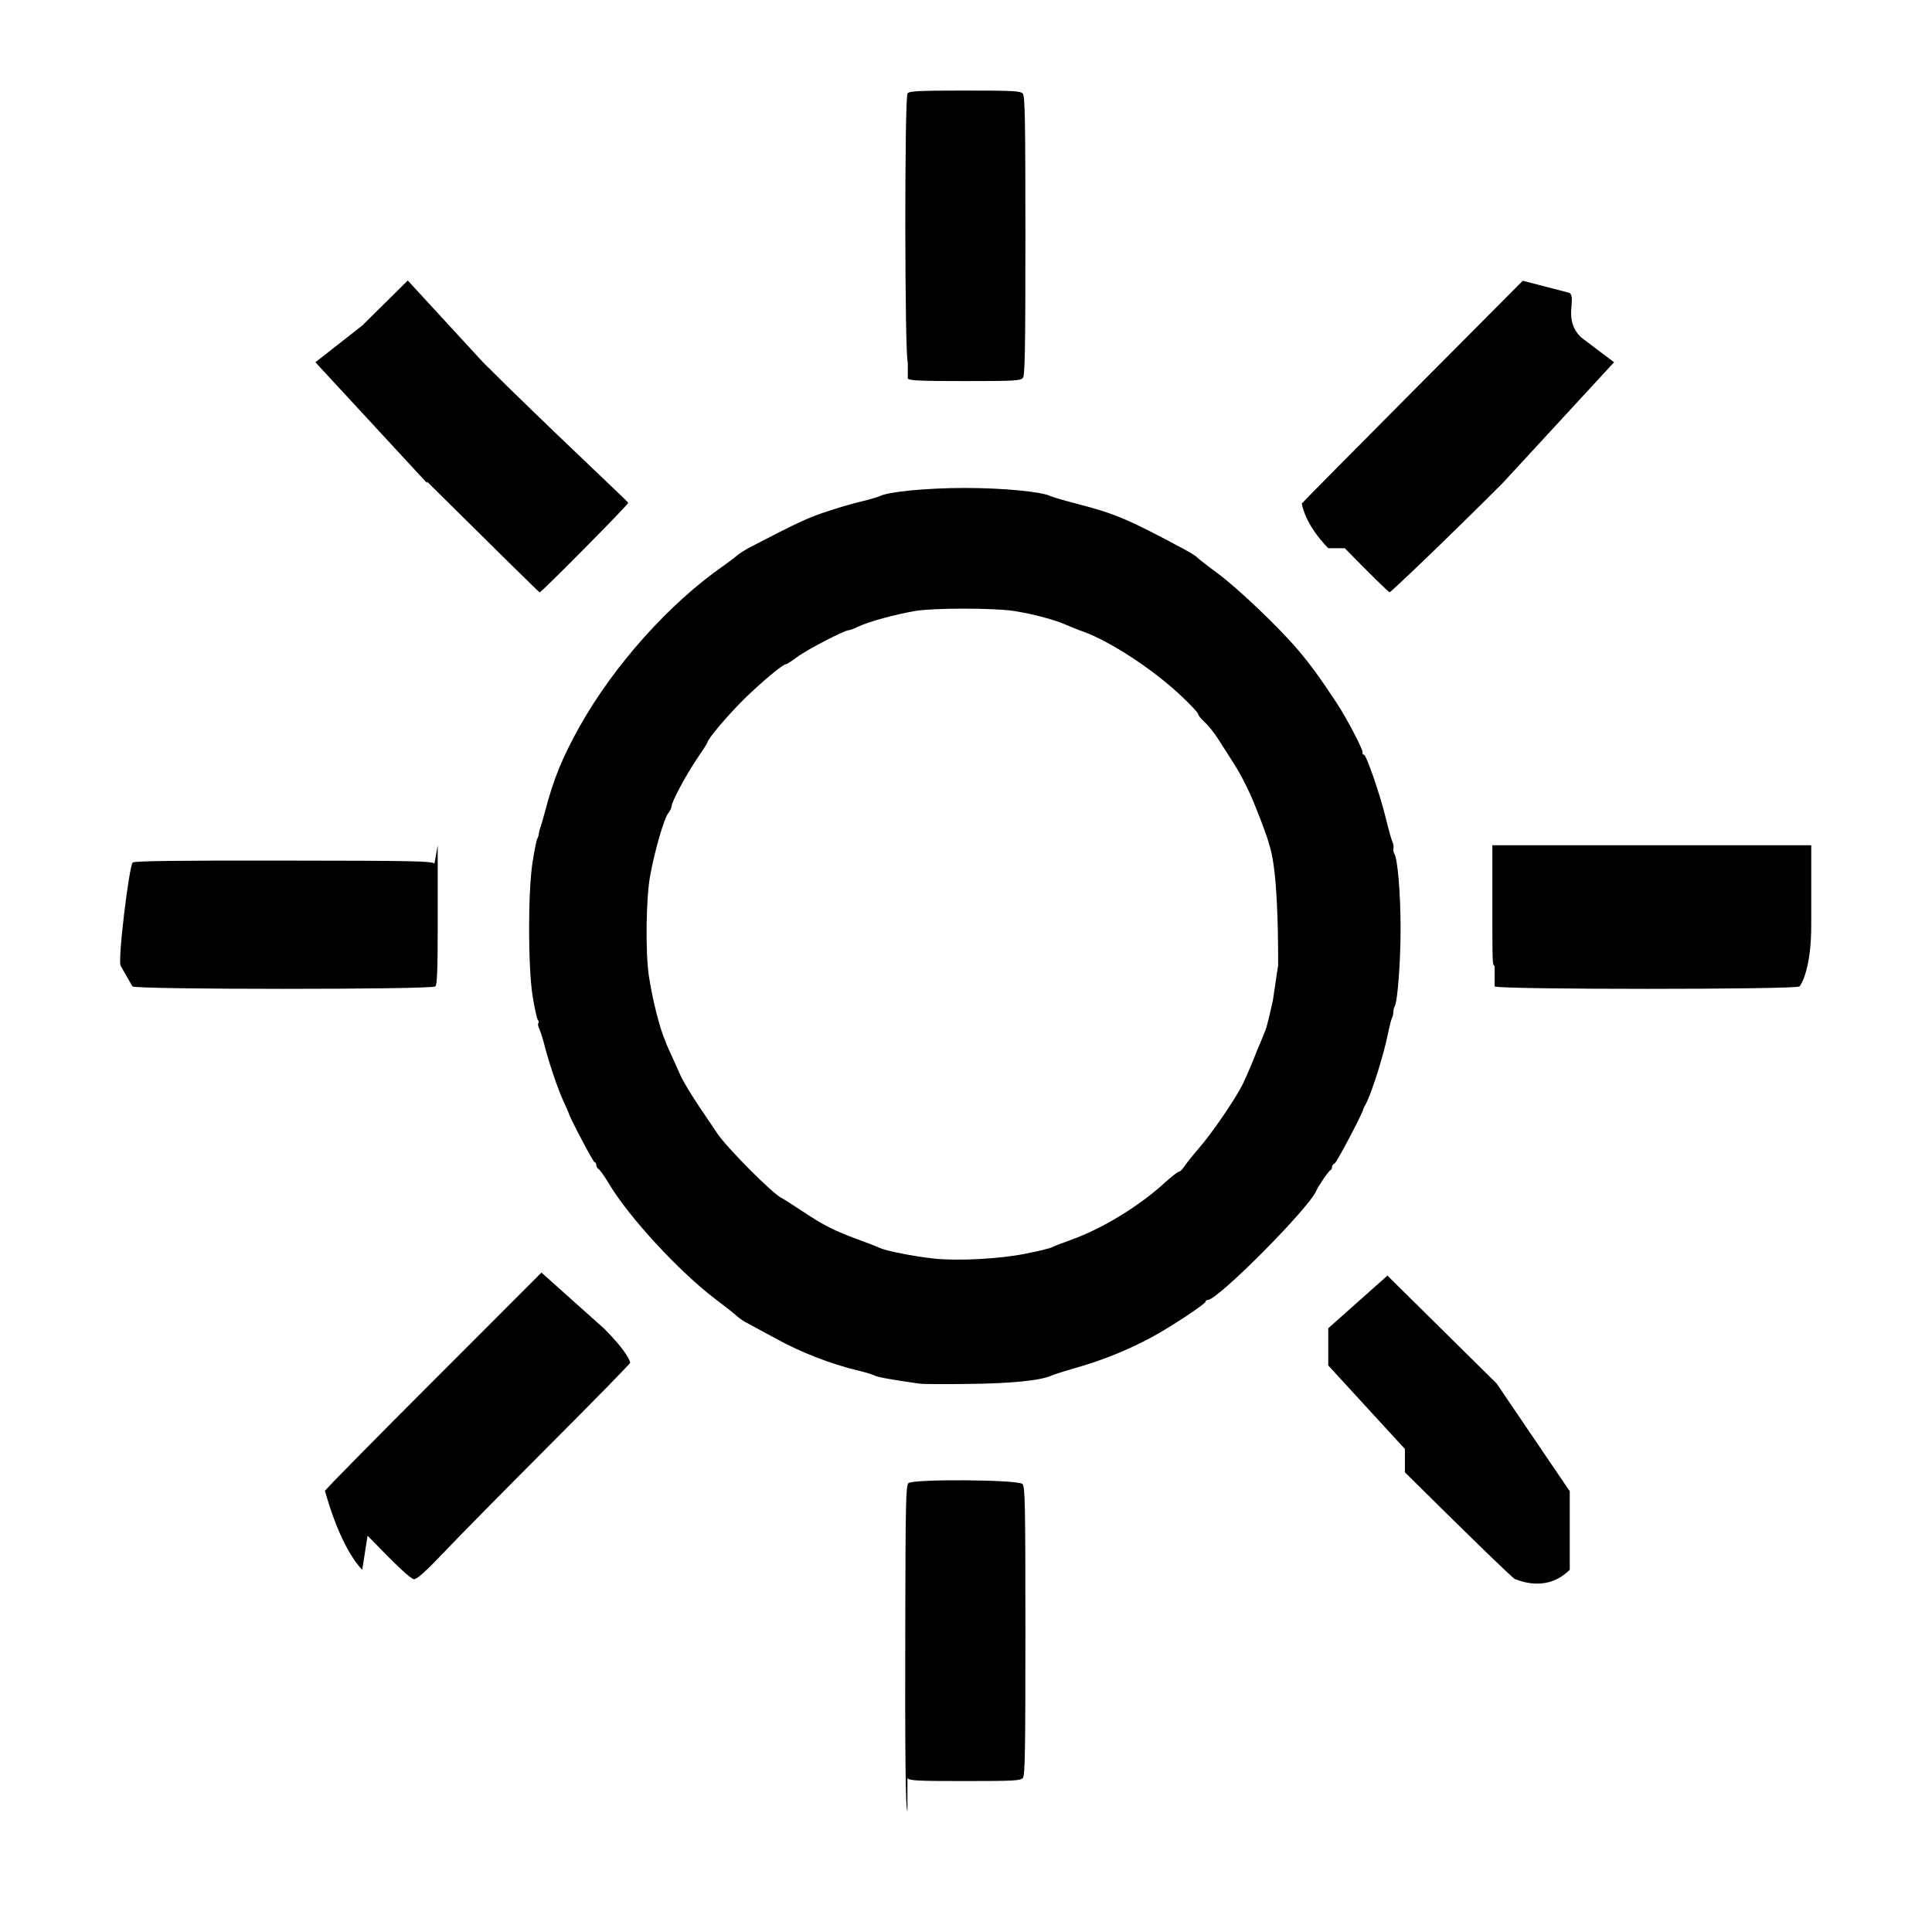
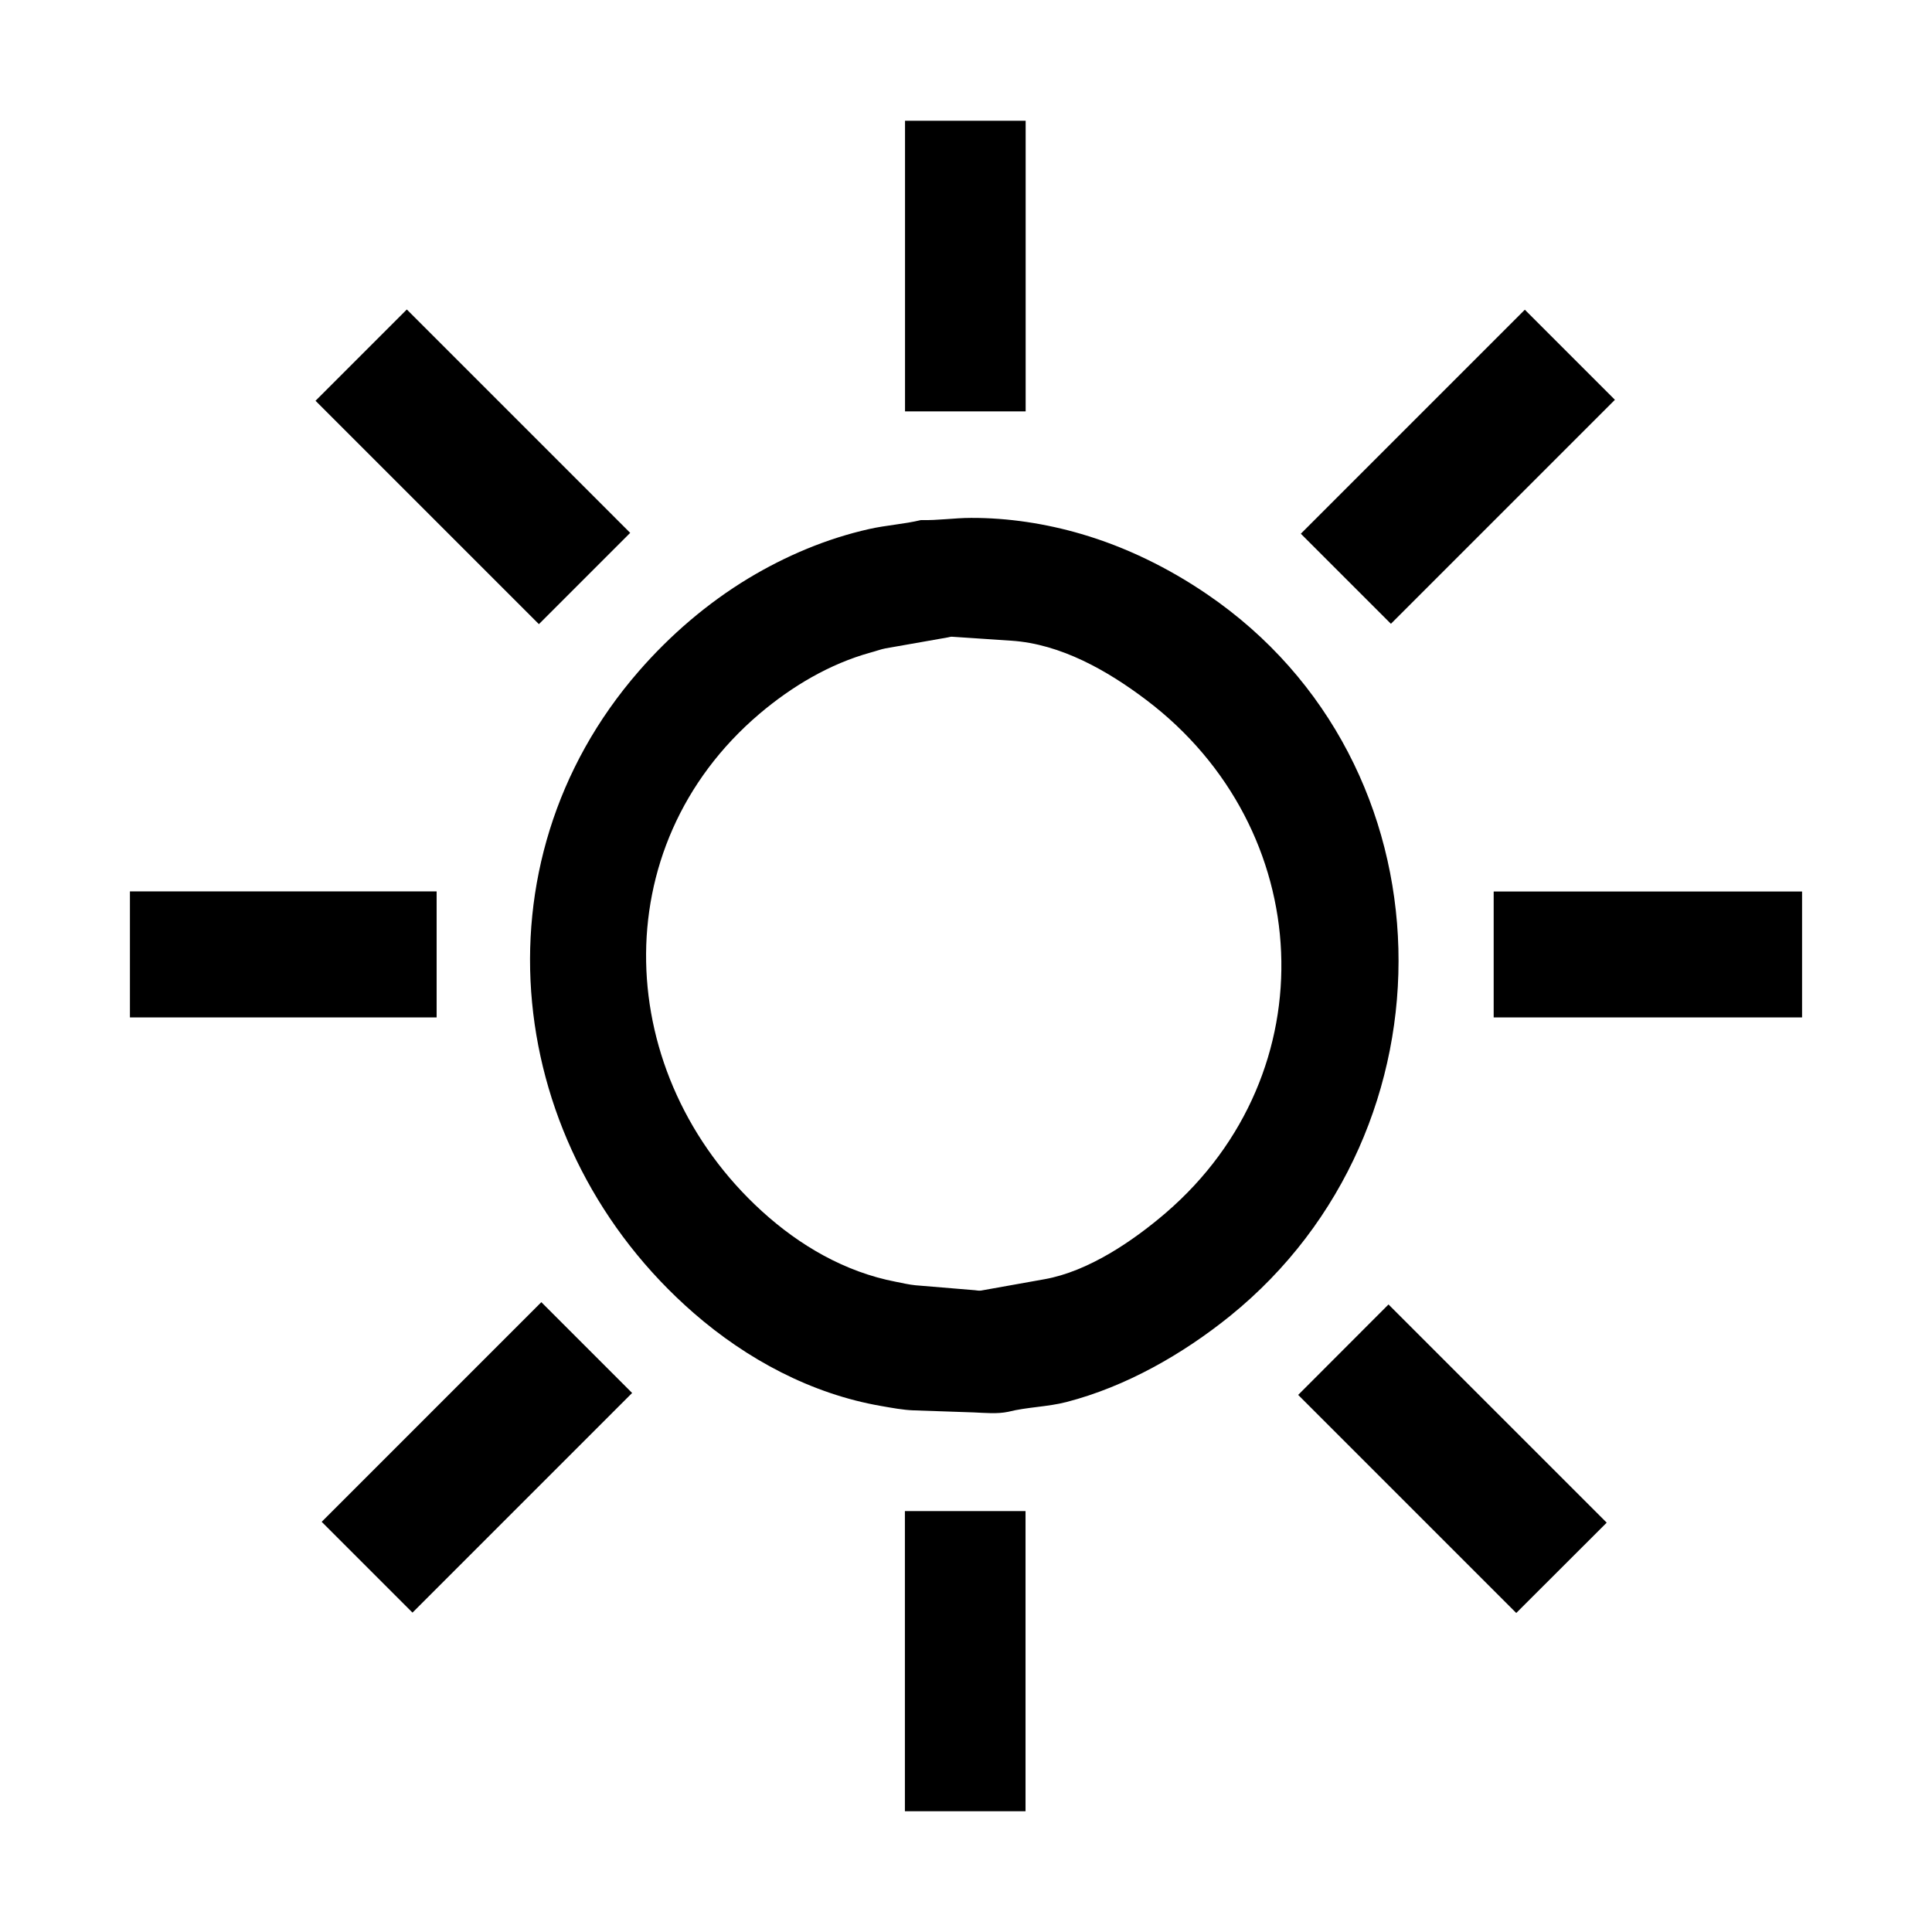
<svg xmlns="http://www.w3.org/2000/svg" viewBox="0 0 16 16" fill="currentColor">
-   <path fill-rule="evenodd" d="M7.515 15C7.498 14.98 7.495 14.47 7.497 13.504C7.499 12.444 7.502 12.304 7.523 12.283C7.559 12.247 8.432 12.253 8.468 12.29C8.489 12.311 8.492 12.456 8.492 13.506C8.492 14.494 8.489 14.703 8.471 14.724C8.452 14.747 8.398 14.75 7.992 14.75C7.595 14.75 7.532 14.747 7.515 14.725ZM3 13C2.808 12.802 2.694 12.352 2.691 12.347C2.689 12.341 3.092 11.932 3.586 11.438L4.484 10.539L5 11C5.202 11.202 5.219 11.279 5.219 11.286C5.219 11.293 4.922 11.597 4.559 11.96C4.196 12.324 3.801 12.724 3.682 12.85C3.525 13.015 3.455 13.078 3.429 13.078C3.403 13.078 3.3 12.982 3.044 12.718ZM11.635 12L11 11.308L11 11L11.49 10.564L12.394 11.457L13 12.35L13 13C12.8 13.2 12.56 13.078 12.547 13.078C12.534 13.077 12.124 12.679 11.635 12.193ZM7.617 11.459C7.383 11.426 7.258 11.403 7.243 11.392C7.234 11.385 7.174 11.367 7.109 11.351C6.888 11.299 6.633 11.2 6.43 11.088C6.318 11.027 6.207 10.967 6.184 10.955C6.161 10.944 6.125 10.919 6.105 10.901C6.085 10.882 6.002 10.817 5.92 10.755C5.625 10.531 5.207 10.078 5.047 9.809C5.01 9.747 4.97 9.69 4.959 9.683C4.947 9.676 4.938 9.66 4.938 9.648C4.938 9.635 4.931 9.625 4.924 9.625C4.913 9.625 4.716 9.251 4.71 9.219C4.709 9.214 4.689 9.169 4.665 9.117C4.618 9.015 4.544 8.795 4.507 8.648C4.494 8.597 4.475 8.539 4.466 8.52C4.456 8.5 4.453 8.48 4.458 8.474C4.464 8.468 4.462 8.456 4.454 8.446C4.446 8.437 4.427 8.348 4.411 8.25C4.372 8.003 4.372 7.381 4.411 7.135C4.426 7.042 4.443 6.957 4.449 6.947C4.455 6.938 4.461 6.919 4.462 6.906C4.463 6.893 4.468 6.872 4.473 6.859C4.479 6.846 4.497 6.783 4.514 6.719C4.584 6.452 4.657 6.273 4.8 6.017C5.083 5.512 5.541 4.999 5.991 4.686C6.033 4.657 6.083 4.619 6.103 4.601C6.122 4.584 6.178 4.549 6.229 4.523C6.59 4.336 6.682 4.292 6.824 4.244C6.912 4.214 7.045 4.174 7.121 4.156C7.196 4.138 7.269 4.117 7.283 4.11C7.354 4.072 7.675 4.041 7.992 4.041C8.306 4.041 8.629 4.072 8.701 4.109C8.715 4.116 8.814 4.145 8.922 4.173C9.233 4.254 9.341 4.299 9.789 4.539C9.849 4.571 9.905 4.605 9.914 4.616C9.923 4.626 9.997 4.684 10.08 4.745C10.252 4.872 10.588 5.192 10.75 5.383C10.851 5.502 10.93 5.61 11.07 5.822C11.149 5.941 11.289 6.208 11.284 6.23C11.282 6.241 11.286 6.25 11.295 6.25C11.315 6.25 11.425 6.567 11.476 6.773C11.499 6.868 11.524 6.957 11.531 6.971C11.539 6.985 11.543 7.009 11.54 7.025C11.537 7.041 11.541 7.062 11.547 7.07C11.574 7.105 11.599 7.4 11.599 7.688C11.599 7.969 11.574 8.297 11.55 8.335C11.544 8.344 11.539 8.366 11.539 8.383C11.538 8.4 11.534 8.421 11.528 8.43C11.523 8.438 11.507 8.498 11.494 8.563C11.455 8.752 11.357 9.059 11.309 9.147C11.298 9.165 11.29 9.183 11.289 9.188C11.284 9.222 11.069 9.63 11.052 9.636C11.041 9.64 11.031 9.653 11.031 9.664C11.031 9.676 11.026 9.687 11.019 9.69C11.004 9.696 10.916 9.824 10.902 9.859C10.849 9.997 10.086 10.766 10.002 10.766C9.992 10.766 9.984 10.772 9.984 10.779C9.984 10.799 9.701 10.986 9.531 11.078C9.343 11.179 9.131 11.265 8.913 11.327C8.819 11.354 8.728 11.383 8.711 11.391C8.622 11.432 8.384 11.457 8.031 11.461C7.829 11.464 7.643 11.463 7.617 11.459ZM8.496 10.382C8.602 10.361 8.701 10.337 8.715 10.328C8.73 10.32 8.802 10.292 8.875 10.266C9.131 10.174 9.434 9.989 9.647 9.794C9.702 9.744 9.755 9.703 9.764 9.703C9.773 9.703 9.793 9.684 9.808 9.66C9.823 9.637 9.879 9.566 9.933 9.504C10.037 9.385 10.228 9.105 10.288 8.986C10.308 8.946 10.347 8.858 10.375 8.789C10.402 8.72 10.432 8.646 10.442 8.625C10.451 8.604 10.459 8.582 10.461 8.578C10.462 8.574 10.471 8.552 10.481 8.529C10.49 8.507 10.517 8.398 10.541 8.287L10.584 8L10.585 8C10.586 7.635 10.574 7.227 10.522 7.031C10.509 6.984 10.494 6.935 10.489 6.922C10.484 6.909 10.478 6.893 10.476 6.887C10.474 6.88 10.471 6.871 10.469 6.867C10.467 6.863 10.463 6.854 10.462 6.848C10.46 6.841 10.45 6.815 10.44 6.789C10.43 6.763 10.41 6.714 10.397 6.68C10.346 6.551 10.277 6.414 10.212 6.314C10.176 6.257 10.119 6.169 10.087 6.118C10.055 6.068 10.004 6.005 9.975 5.979C9.946 5.953 9.922 5.923 9.922 5.912C9.922 5.902 9.852 5.828 9.767 5.749C9.54 5.538 9.195 5.313 8.977 5.233C8.925 5.215 8.854 5.186 8.818 5.17C8.732 5.132 8.551 5.084 8.398 5.06C8.234 5.034 7.729 5.034 7.578 5.06C7.415 5.088 7.192 5.149 7.114 5.187C7.078 5.204 7.04 5.219 7.029 5.219C6.994 5.219 6.68 5.382 6.602 5.441C6.559 5.473 6.518 5.5 6.511 5.5C6.483 5.5 6.298 5.655 6.155 5.797C6.022 5.929 5.859 6.122 5.859 6.148C5.859 6.153 5.82 6.214 5.772 6.284C5.682 6.417 5.562 6.64 5.562 6.677C5.562 6.689 5.549 6.716 5.533 6.736C5.498 6.781 5.417 7.062 5.382 7.266C5.35 7.448 5.345 7.887 5.373 8.078C5.403 8.278 5.462 8.511 5.511 8.625C5.516 8.638 5.522 8.652 5.523 8.656C5.525 8.661 5.542 8.699 5.562 8.742C5.581 8.785 5.614 8.858 5.635 8.905C5.655 8.951 5.727 9.07 5.793 9.168C5.86 9.267 5.925 9.363 5.938 9.383C6.013 9.499 6.403 9.891 6.474 9.922C6.484 9.926 6.563 9.977 6.65 10.034C6.823 10.149 6.911 10.193 7.109 10.266C7.182 10.292 7.263 10.324 7.289 10.336C7.345 10.361 7.57 10.405 7.734 10.423C7.934 10.444 8.281 10.426 8.496 10.382ZM1 8C0.971 7.971 1.07 7.167 1.099 7.143C1.114 7.13 1.462 7.126 2.345 7.127C3.43 7.128 3.573 7.131 3.598 7.152L3.625 7L3.625 7.663C3.625 8.021 3.62 8.155 3.606 8.169C3.579 8.196 1.124 8.196 1.097 8.169ZM12.378 8C12.364 7.986 12.359 8.021 12.359 7.663L12.359 7L12.388 7L12.416 7L13.641 7L15 7L15 7L15 7L15 7.663C15 8.021 14.917 8.155 14.903 8.169C14.876 8.196 12.405 8.196 12.378 8.169ZM3.536 4L2.612 3L3 2.696L3.377 2.323L4 3C4.502 3.502 5.203 4.155 5.203 4.164C5.203 4.18 4.483 4.907 4.469 4.906C4.464 4.905 4.045 4.492 3.536 3.988ZM11 4.54C10.804 4.34 10.781 4.173 10.781 4.17C10.781 4.167 11.193 3.75 11.696 3.245L12.611 2.325L13 2.426C13.057 2.481 12.943 2.647 13.094 2.794L13.367 3L12.445 4C11.938 4.507 11.516 4.906 11.508 4.905C11.499 4.904 11.332 4.74 11.137 4.54ZM7.518 3C7.492 2.969 7.49 0.804 7.516 0.773C7.532 0.754 7.612 0.75 7.992 0.75C8.398 0.75 8.452 0.753 8.471 0.776C8.488 0.797 8.492 1 8.492 1.953C8.492 2.906 8.488 3.109 8.471 3.13C8.452 3.153 8.399 3.156 7.992 3.156C7.631 3.156 7.531 3.152 7.518 3.135Z" />
+   <path fill-rule="evenodd" d="M8.494 3.407L8.494 1L7.495 1L7.495 3.407L8.494 3.407ZM12.628 2.565L10.773 4.42L11.519 5.166L13.374 3.311L12.628 2.565ZM3.369 2.563L2.613 3.319L4.463 5.169L5.219 4.413L3.369 2.563ZM3.616 8.426L3.616 7.382L1.076 7.382L1.076 8.426L3.616 8.426ZM14.924 8.426L14.924 7.383L12.37 7.383L12.37 8.426L14.924 8.426ZM8.349 11.692C8.507 11.652 8.673 11.652 8.832 11.611C9.323 11.484 9.793 11.216 10.186 10.899C12.1 9.352 12.055 6.323 9.996 4.921C9.678 4.704 9.324 4.53 8.954 4.422C8.66 4.336 8.349 4.288 8.042 4.289C7.903 4.289 7.766 4.311 7.627 4.307C7.486 4.341 7.341 4.349 7.199 4.381C6.846 4.46 6.508 4.603 6.199 4.789C5.858 4.995 5.551 5.259 5.29 5.559C3.898 7.157 4.174 9.505 5.745 10.874C6.185 11.257 6.719 11.544 7.298 11.644C7.384 11.659 7.479 11.677 7.566 11.68L8.065 11.697C8.158 11.701 8.258 11.711 8.349 11.692ZM8.074 10.685L7.581 10.644C7.528 10.639 7.47 10.625 7.418 10.615C6.998 10.534 6.623 10.316 6.309 10.03C5.081 8.911 4.989 7.018 6.289 5.912C6.558 5.684 6.87 5.498 7.21 5.404C7.249 5.394 7.294 5.377 7.331 5.37L7.848 5.279C7.859 5.277 7.871 5.273 7.882 5.273L8.376 5.306C8.785 5.333 9.172 5.554 9.492 5.796C10.904 6.863 11.006 8.882 9.654 10.045C9.38 10.28 9.011 10.53 8.65 10.594L8.124 10.688C8.109 10.69 8.089 10.687 8.074 10.685ZM4.483 10.784L2.664 12.603L3.416 13.355L5.235 11.536L4.483 10.784ZM12.557 13.358L13.306 12.61L11.499 10.803L10.751 11.552L12.557 13.358ZM8.493 12.514L7.494 12.514L7.494 15L8.493 15L8.493 12.514Z" />
</svg>
